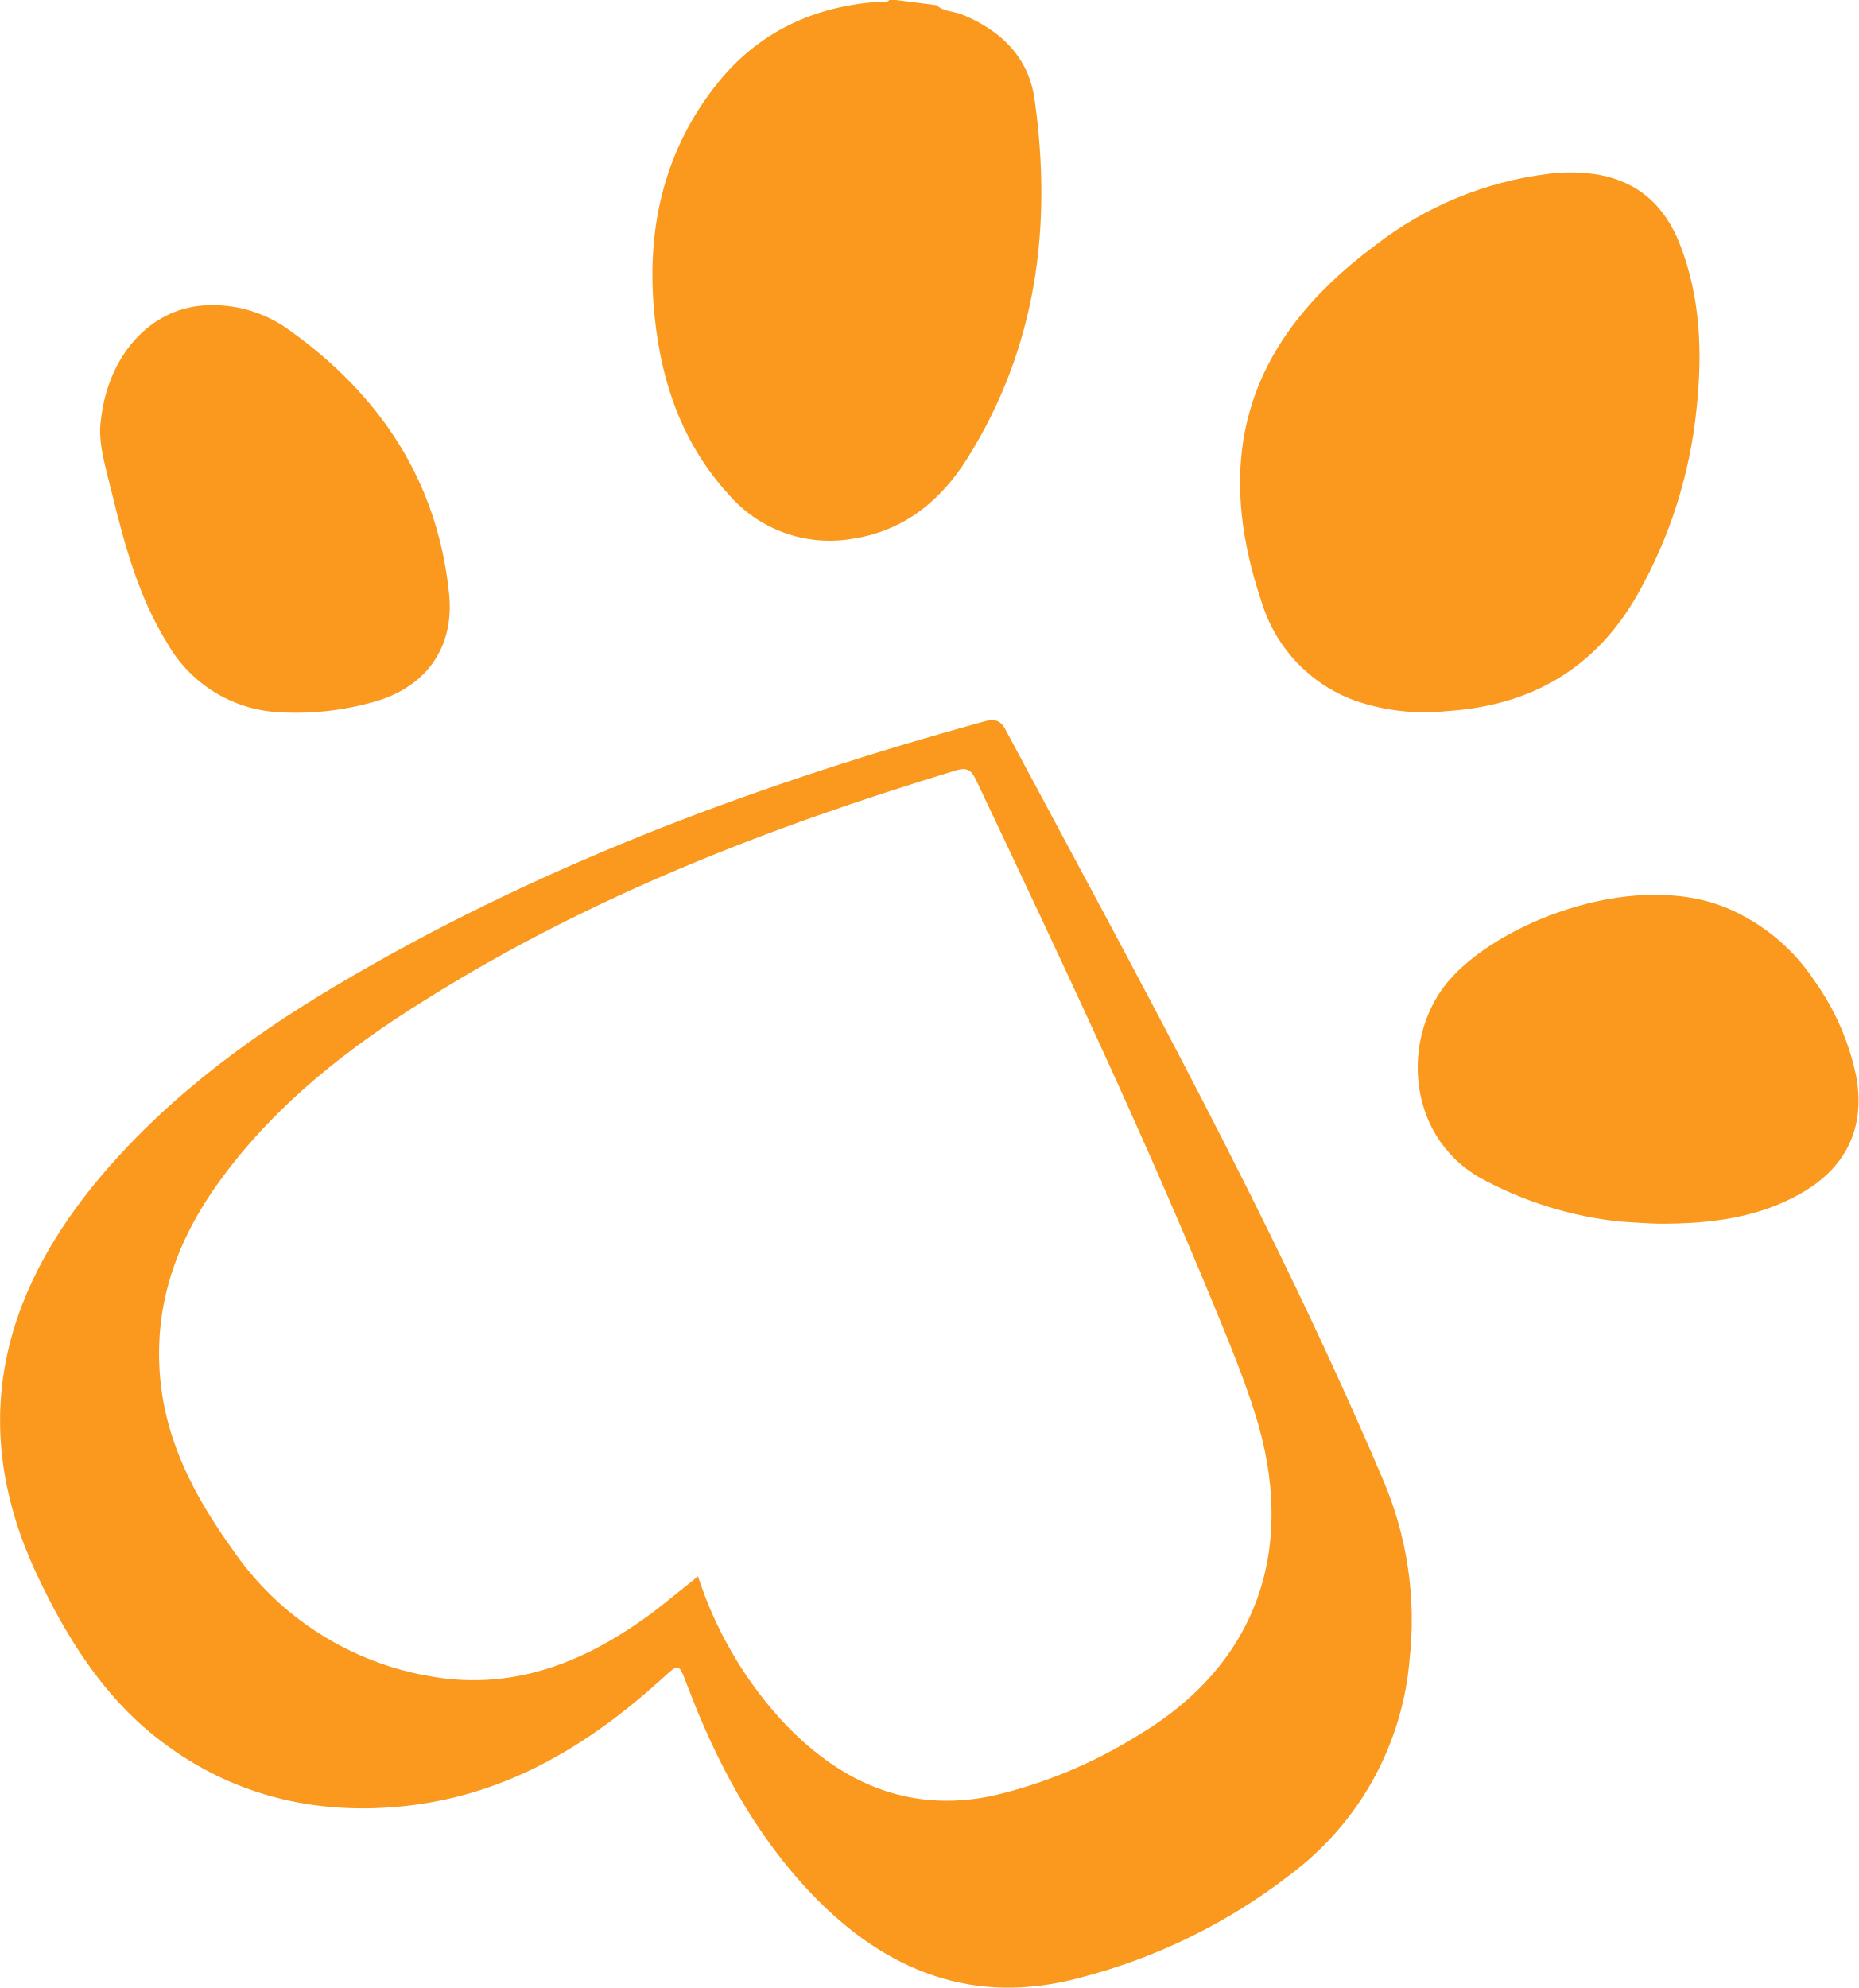
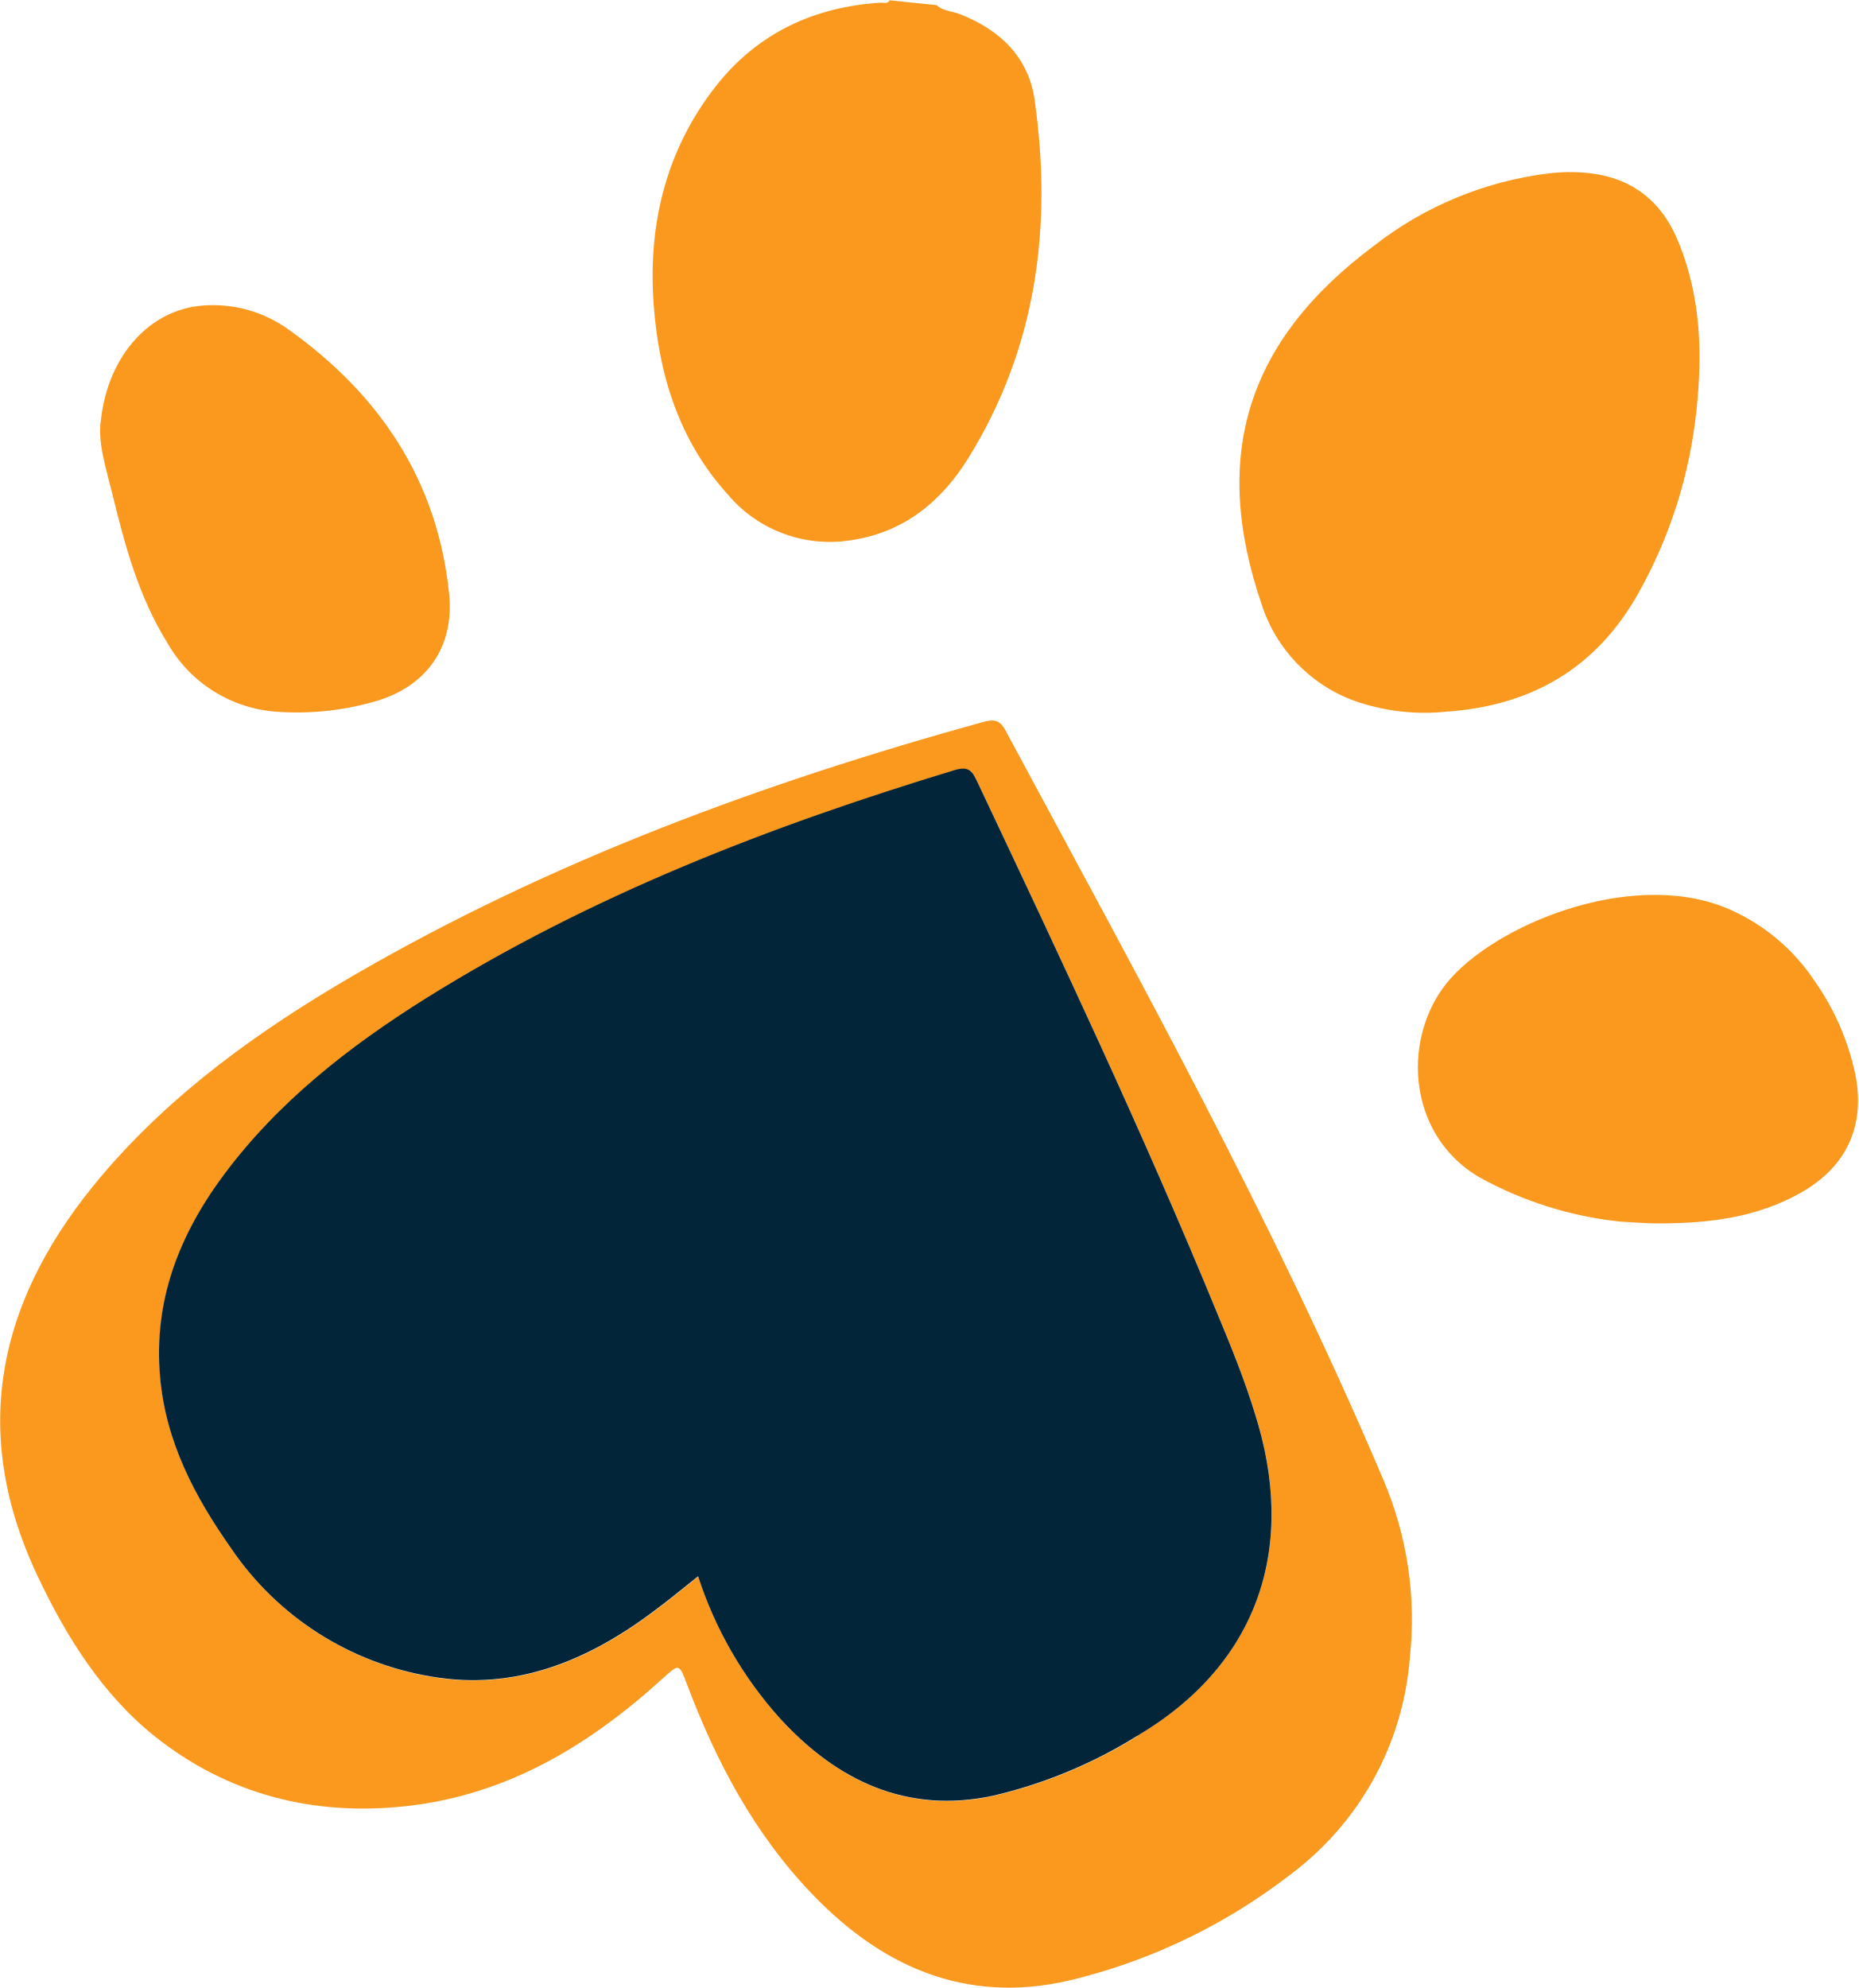
- <svg xmlns="http://www.w3.org/2000/svg" id="Camada_1" data-name="Camada 1" viewBox="0 0 207.19 221.62">
+ <svg xmlns="http://www.w3.org/2000/svg" id="Camada_1" data-name="Camada 1" viewBox="0 0 195.02 208.6">
  <defs>
-     <style>.cls-1{fill:#fa991d;}</style>
+     <style>.cls-1{fill:#fa991d;}.cls-2{fill:#022539;}</style>
  </defs>
-   <path class="cls-1" d="M684.48,145.4c.77.71,1.83.66,2.74,1,4.39,1.74,7.52,4.8,8.18,9.47,2,14.14.24,27.7-7.46,40-2.94,4.72-7.07,8.12-12.77,9a14.9,14.9,0,0,1-14-5.07c-5.43-6-7.69-13.38-8.26-21.24-.64-8.87,1.39-17.19,7-24.28,4.63-5.88,10.94-8.83,18.41-9.28.33,0,.72.16.94-.27Z" transform="translate(-580.06 -144.82)" />
-   <path class="cls-1" d="M737.22,329.76a33.42,33.42,0,0,1-13.26,24,64.65,64.65,0,0,1-23.51,11.54c-11.86,3.2-21.66-.74-29.89-9.34-6.43-6.73-10.68-14.78-13.94-23.41-.89-2.34-.85-2.32-2.73-.61-8.1,7.36-17.17,12.88-28.29,14.17-10.49,1.23-20.22-1.24-28.39-7.82-5.81-4.67-9.82-11.09-13-17.86-7.78-16.5-4.16-31.22,7.22-44.62,7.85-9.23,17.56-16.19,28-22.23,22.07-12.82,45.79-21.55,70.3-28.32,1.16-.32,1.83-.23,2.44.91C706.87,253.68,722,281,734.22,309.7A39.72,39.72,0,0,1,737.22,329.76Zm-79.34-9.21A43.87,43.87,0,0,0,667,336.38c6.41,7,14.17,10.65,23.73,8.63a53.57,53.57,0,0,0,16.1-6.67c13.75-8.13,17.77-21.28,13.18-35.84-1.2-3.84-2.73-7.58-4.26-11.31-8.21-20-17.44-39.51-26.67-59-.58-1.23-.88-2-2.56-1.45-20.65,6.27-40.66,14-59,25.52C619,261.55,611.08,267.7,605,275.87c-5,6.67-7.83,14-7.09,22.5.63,7.18,3.86,13.3,8,19.08a33.55,33.55,0,0,0,22.28,14.27c9.33,1.62,17.4-1.74,24.75-7.23C654.54,323.26,656.14,321.93,657.88,320.55Z" transform="translate(-580.06 -144.82)" />
-   <path class="cls-1" d="M769.2,190.49a52.7,52.7,0,0,1-6.57,20.6c-4.69,8.25-11.86,12.38-21.21,13A23.75,23.75,0,0,1,731,222.88a16.94,16.94,0,0,1-10.2-10.69c-5.67-16.56-1.7-29.41,12.56-40a39.29,39.29,0,0,1,19.41-8,18.72,18.72,0,0,1,5.64.13c4.48.86,7.31,3.57,8.94,7.73C769.67,178,769.88,184.19,769.2,190.49Z" transform="translate(-580.06 -144.82)" />
-   <path class="cls-1" d="M760.69,281A41.41,41.41,0,0,1,745,276.08c-8.35-4.84-8.73-16.1-3.15-22.24,5.88-6.48,21.14-12.34,31.48-7.47a21.93,21.93,0,0,1,9,7.75A28.14,28.14,0,0,1,787,264.77c1.06,5.64-1.05,10.13-6,13s-10.36,3.47-15.9,3.47C763.5,281.21,762,281.07,760.69,281Z" transform="translate(-580.06 -144.82)" />
-   <path class="cls-1" d="M591.32,191.57c.82-7.18,5.48-12.24,11.34-12.69a14.45,14.45,0,0,1,9.57,2.68c10.16,7.23,16.61,16.85,17.9,29.45.63,6.1-2.69,10.55-8.6,12.11A31.63,31.63,0,0,1,611,224.21a15.23,15.23,0,0,1-12.28-7.67c-3.16-5.09-4.72-10.79-6.13-16.53C591.87,197,590.91,194.08,591.32,191.57Z" transform="translate(-580.06 -144.82)" />
+   <path class="cls-1" d="M340.16,89.54c.73.67,1.72.62,2.58,1,4.13,1.64,7.07,4.52,7.7,8.92,1.89,13.31.22,26.07-7,37.68-2.77,4.45-6.66,7.65-12,8.5a14,14,0,0,1-13.21-4.77c-5.12-5.66-7.24-12.59-7.77-20-.6-8.35,1.31-16.18,6.55-22.85,4.36-5.54,10.3-8.32,17.33-8.74.31,0,.68.15.89-.25Z" transform="translate(-241.87 -89)" />
+   <path class="cls-1" d="M387,244.18c-11.49-27.06-25.74-52.73-39.64-78.58-.58-1.06-1.21-1.15-2.29-.85-23.07,6.37-45.42,14.58-66.18,26.65-9.77,5.69-18.93,12.23-26.31,20.92-10.71,12.61-14.12,26.47-6.79,42,3,6.37,6.79,12.42,12.23,16.8,7.71,6.19,16.86,8.52,26.73,7.37,10.46-1.22,19-6.4,26.63-13.34,1.78-1.6,1.74-1.62,2.58.58,3.06,8.11,7.07,15.7,13.13,22,7.74,8.09,16.95,11.8,28.12,8.8a61.16,61.16,0,0,0,22.12-10.87,31.38,31.38,0,0,0,12.48-22.63A37.31,37.31,0,0,0,387,244.18Zm-25.78,27a50.23,50.23,0,0,1-15.14,6.28c-9,1.91-16.32-1.54-22.35-8.13a41.29,41.29,0,0,1-8.58-14.9c-1.66,1.31-3.15,2.56-4.72,3.71-6.9,5.17-14.51,8.32-23.27,6.81a31.63,31.63,0,0,1-21-13.43c-3.84-5.45-6.88-11.21-7.47-18-.71-8,2-14.9,6.67-21.19,5.71-7.68,13.13-13.46,21.15-18.5,17.31-10.82,36.15-18.11,55.58-24,1.59-.47,1.87.22,2.43,1.38,8.67,18.37,17.36,36.76,25.08,55.56,1.46,3.51,2.89,7,4,10.65C377.93,251.12,374.14,263.5,361.2,271.15Z" transform="translate(-241.87 -89)" />
+   <path class="cls-2" d="M361.2,271.15a50.23,50.23,0,0,1-15.14,6.28c-9,1.91-16.32-1.54-22.35-8.13a41.29,41.29,0,0,1-8.58-14.9c-1.66,1.31-3.15,2.56-4.72,3.71-6.9,5.17-14.51,8.32-23.27,6.81a31.63,31.63,0,0,1-21-13.43c-3.84-5.45-6.88-11.21-7.47-18-.71-8,2-14.9,6.67-21.19,5.71-7.68,13.13-13.46,21.15-18.5,17.31-10.82,36.15-18.11,55.58-24,1.59-.47,1.87.22,2.43,1.38,8.67,18.37,17.36,36.76,25.08,55.56,1.46,3.51,2.89,7,4,10.65C377.93,251.12,374.14,263.5,361.2,271.15Z" transform="translate(-241.87 -89)" />
+   <path class="cls-1" d="M419.9,132a49.58,49.58,0,0,1-6.18,19.39c-4.42,7.77-11.17,11.65-20,12.28a22.25,22.25,0,0,1-9.85-1.18,16,16,0,0,1-9.6-10.06c-5.33-15.59-1.59-27.68,11.82-37.67a37.06,37.06,0,0,1,18.27-7.56,17.91,17.91,0,0,1,5.32.12c4.21.81,6.87,3.37,8.41,7.28C420.34,120.22,420.54,126.06,419.9,132Z" transform="translate(-241.87 -89)" />
+   <path class="cls-1" d="M411.89,217.18a38.86,38.86,0,0,1-14.74-4.63c-7.86-4.57-8.22-15.16-3-20.94,5.54-6.1,19.9-11.61,29.63-7a20.71,20.71,0,0,1,8.49,7.29,26.56,26.56,0,0,1,4.33,10c1,5.3-1,9.54-5.68,12.21s-9.75,3.26-15,3.26C414.54,217.38,413.09,217.24,411.89,217.18Z" transform="translate(-241.87 -89)" />
+   <path class="cls-1" d="M252.47,133c.77-6.76,5.16-11.52,10.68-11.94a13.57,13.57,0,0,1,9,2.52c9.56,6.81,15.64,15.85,16.85,27.72.59,5.74-2.53,9.93-8.1,11.39a29.48,29.48,0,0,1-9.9,1,14.32,14.32,0,0,1-11.55-7.21c-3-4.8-4.45-10.16-5.77-15.57C253,138.14,252.08,135.36,252.47,133Z" transform="translate(-241.87 -89)" />
</svg>
